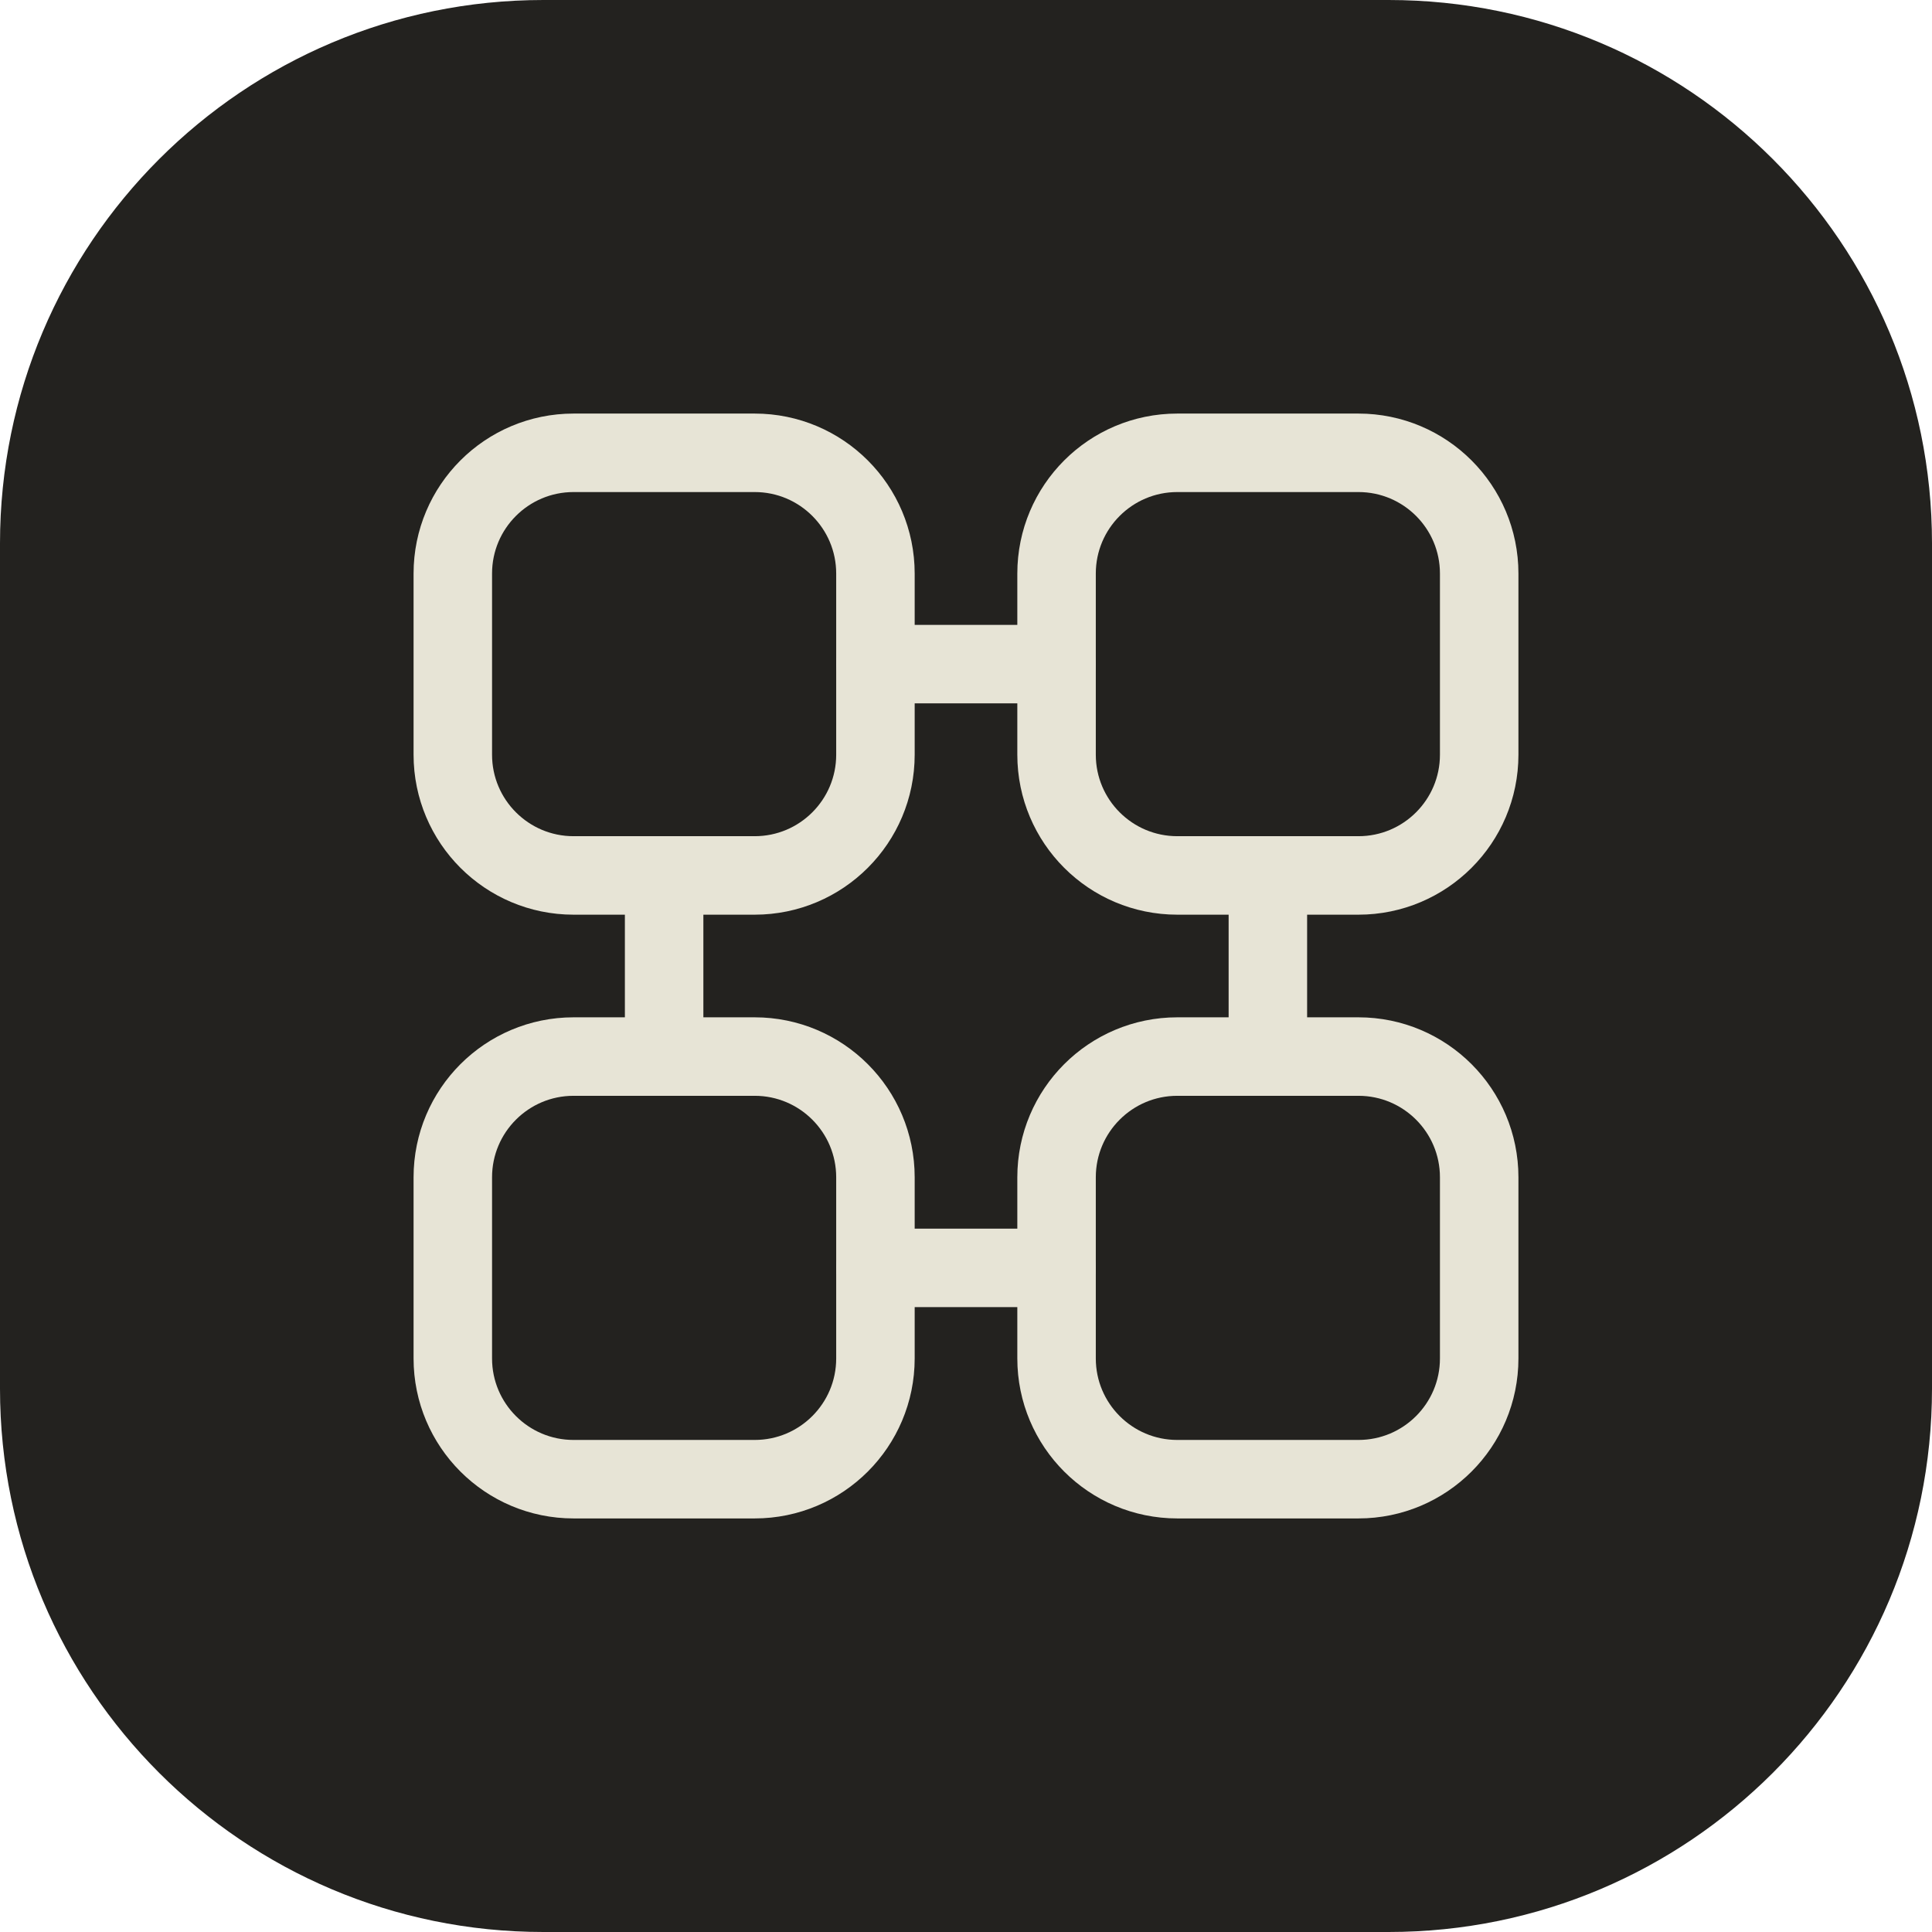
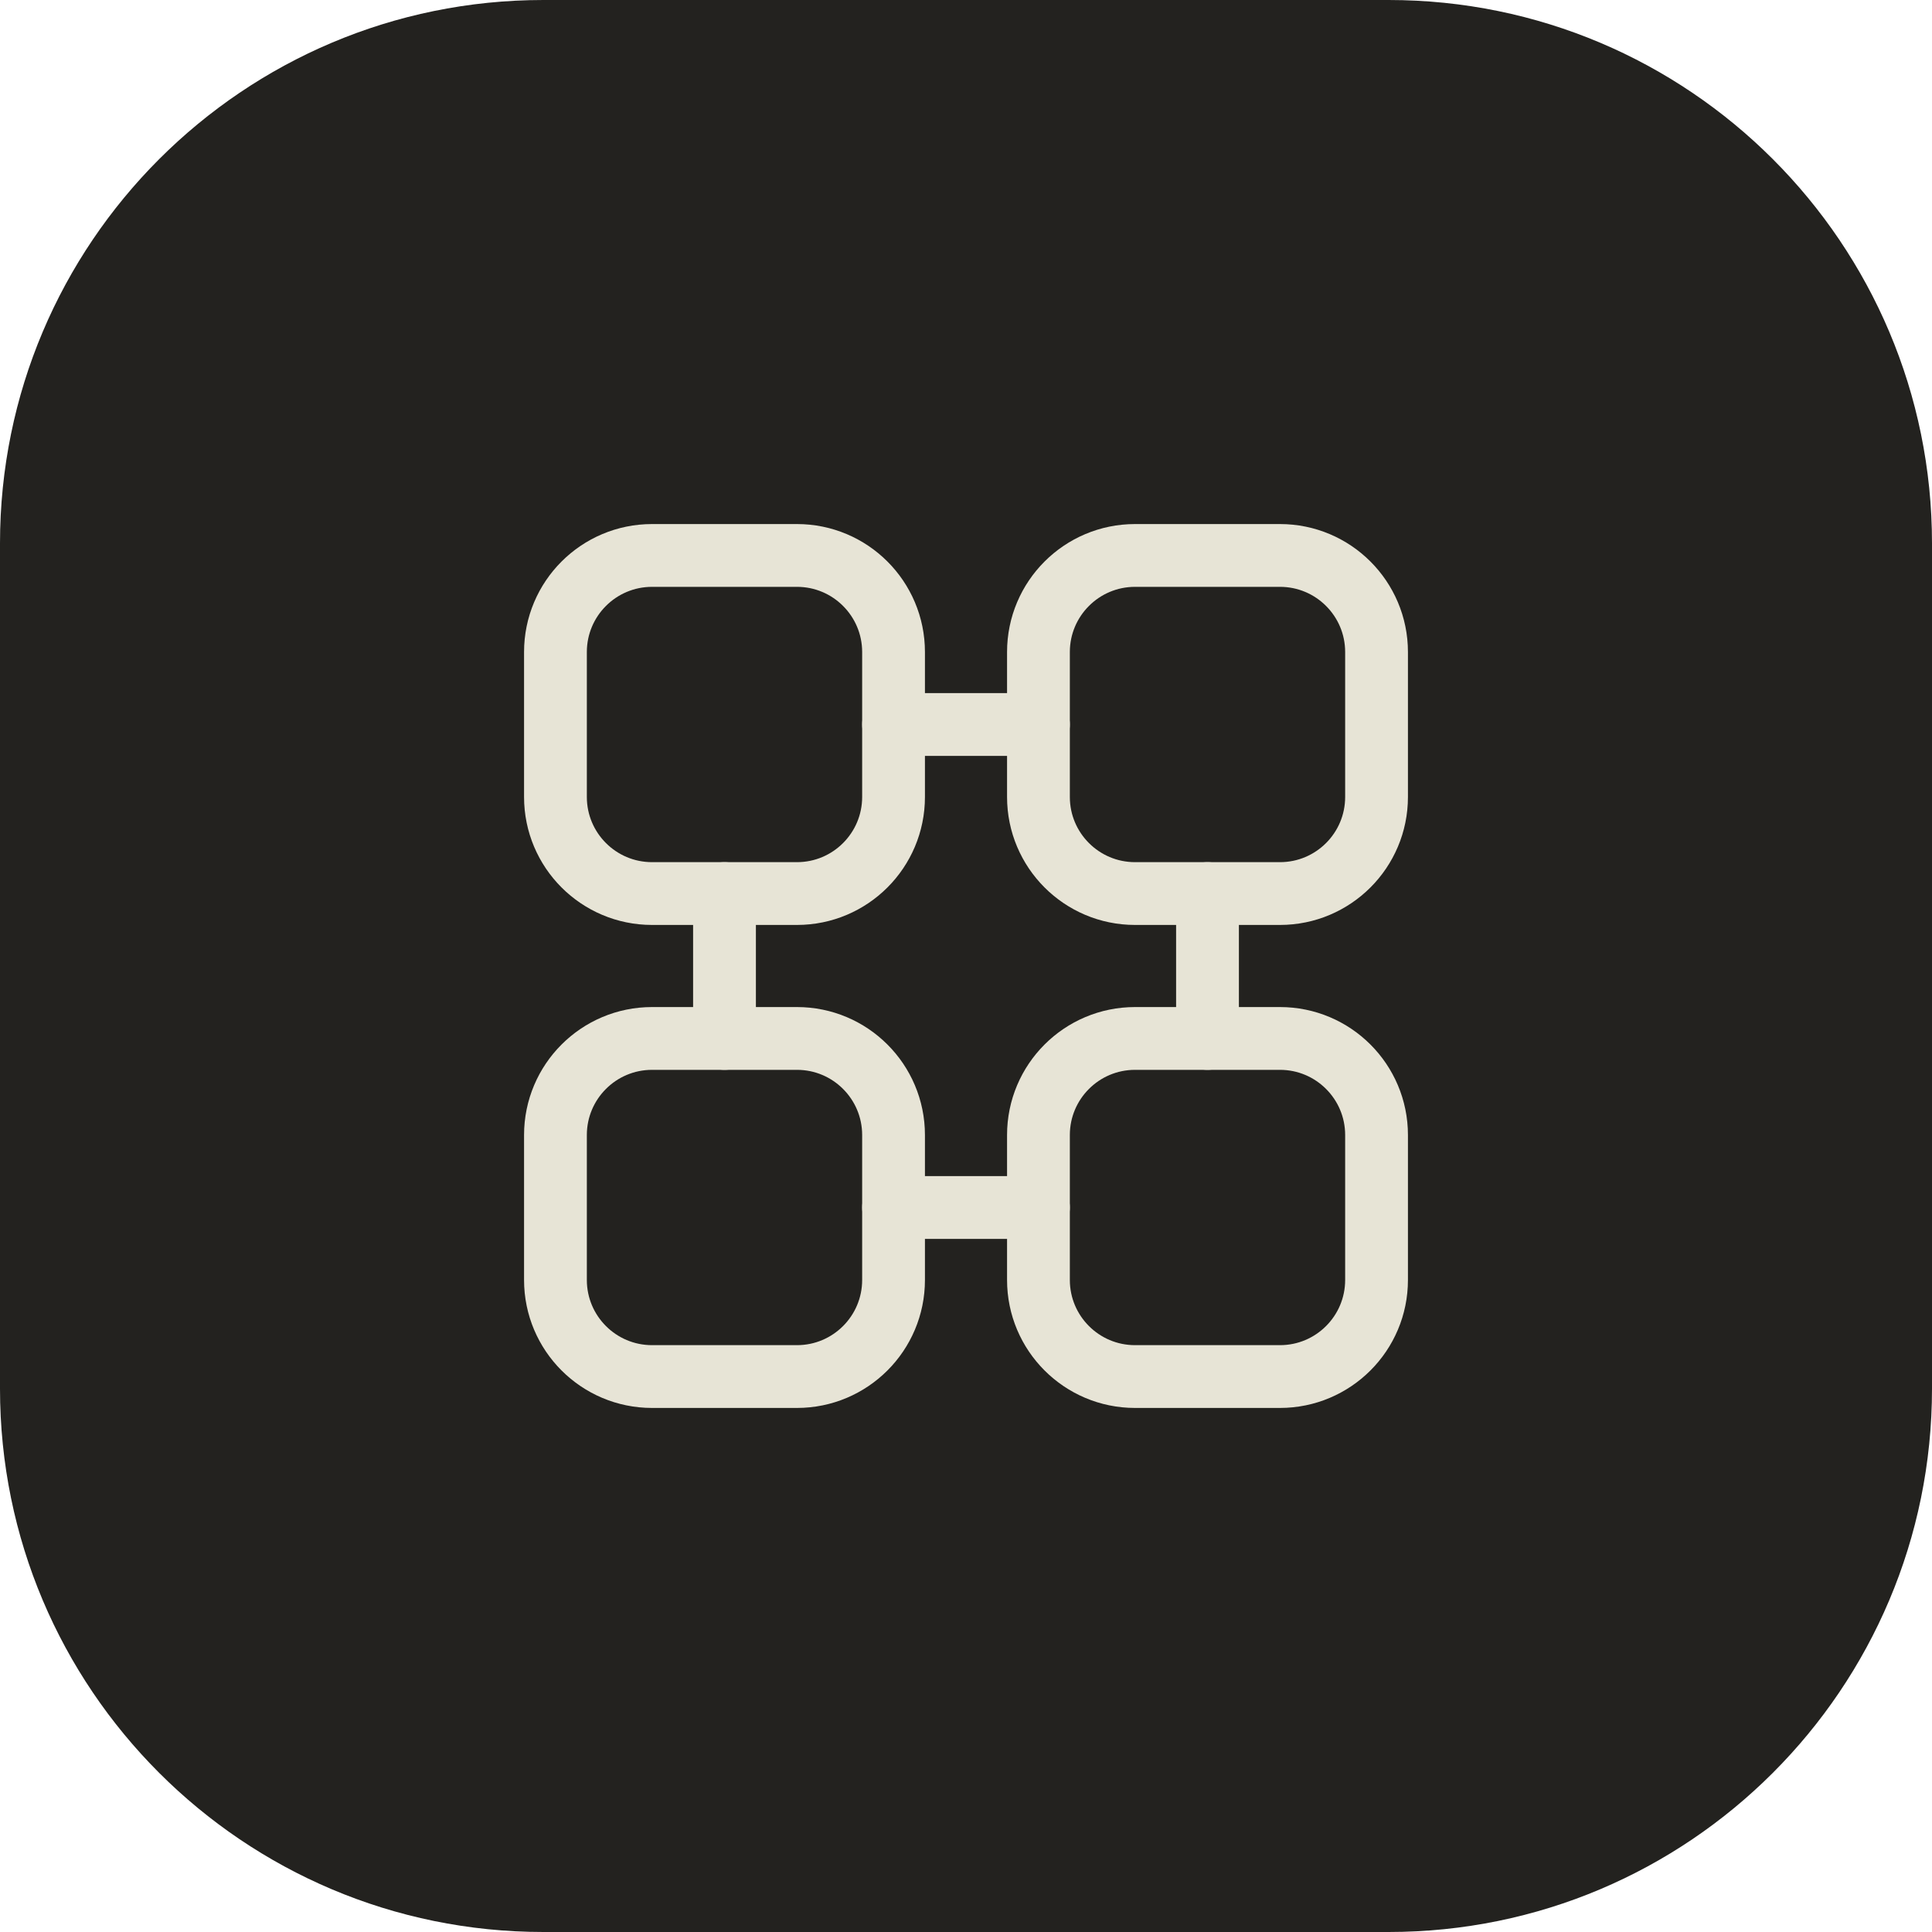
- <svg xmlns="http://www.w3.org/2000/svg" viewBox="0 0 64 64" fill="none">
-   <rect width="64" height="64" rx="18" fill="#23221F" />
+ <svg xmlns="http://www.w3.org/2000/svg" viewBox="-8 -8 80 80" fill="none">
+   <rect x="-8" y="-8" width="80" height="80" rx="22.5" fill="#23221F" />
  <g stroke="#E7E4D6" stroke-width="2.6" stroke-linecap="round" stroke-linejoin="round">
    <rect x="15" y="15" width="14" height="14" rx="4" />
    <rect x="35" y="15" width="14" height="14" rx="4" />
    <rect x="15" y="35" width="14" height="14" rx="4" />
    <rect x="35" y="35" width="14" height="14" rx="4" />
    <path d="M29 22h6M22 29v6m20-6v6m-13 7h6" />
  </g>
</svg>
